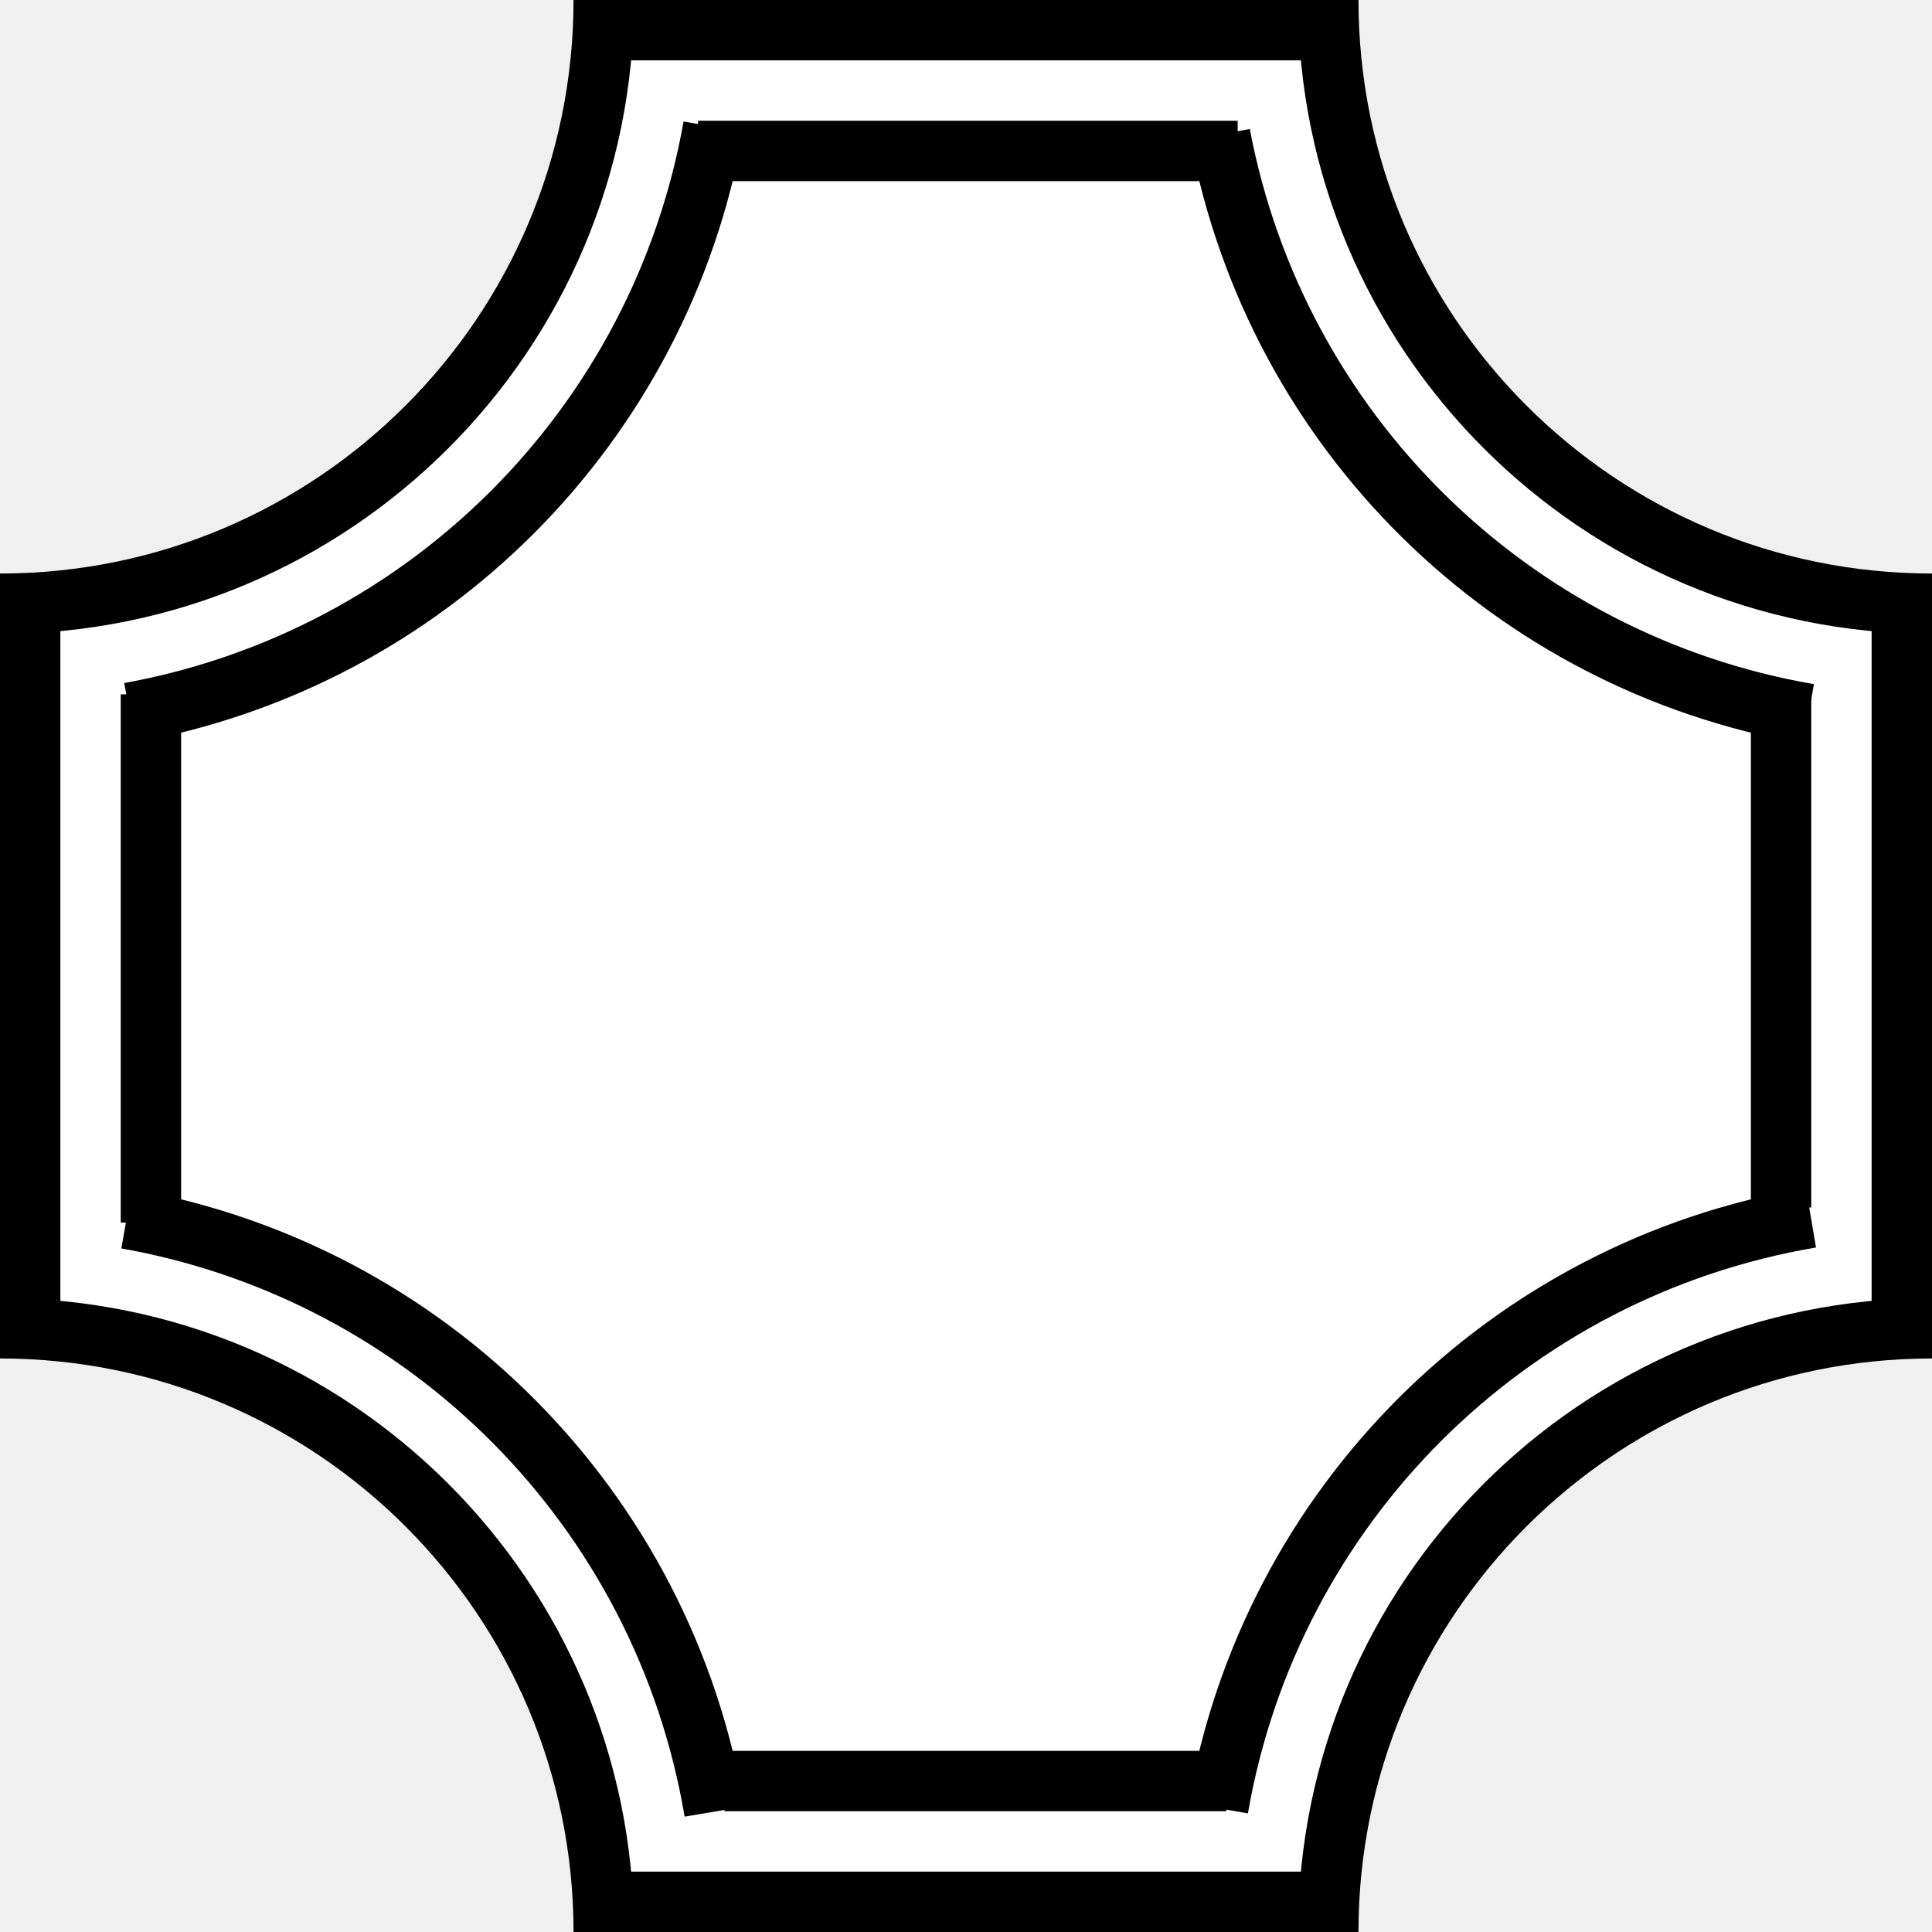
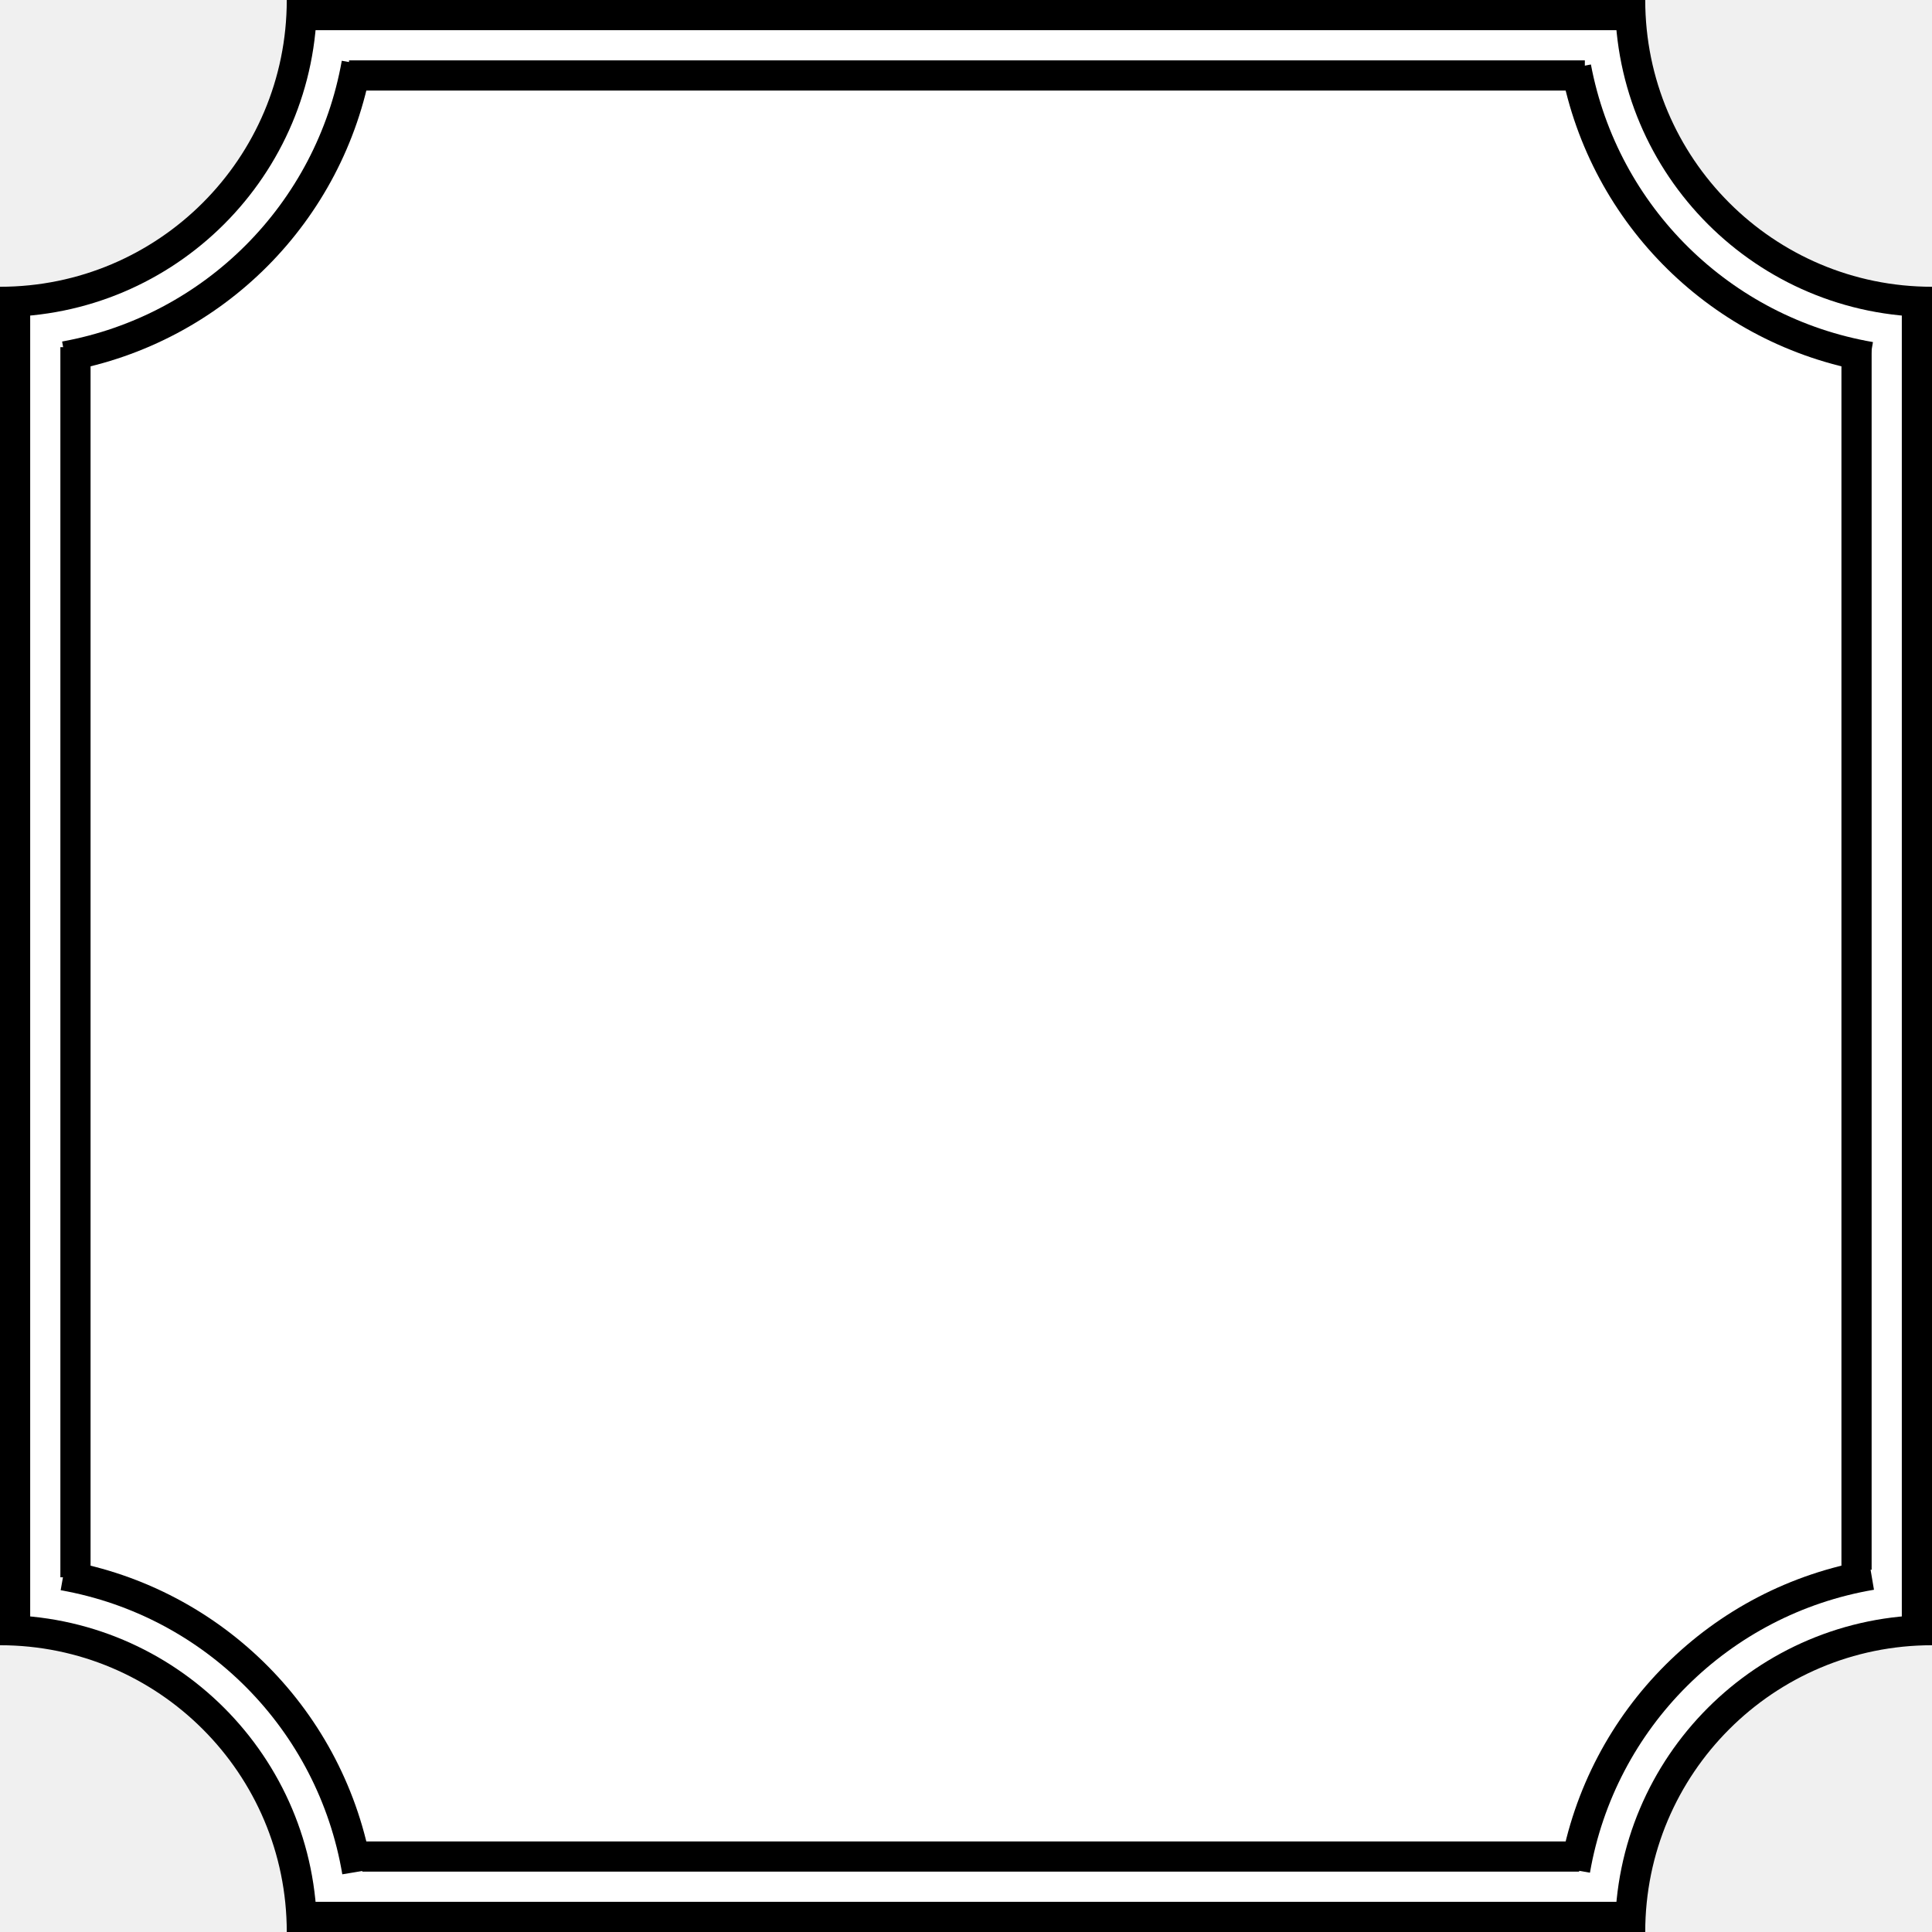
- <svg xmlns="http://www.w3.org/2000/svg" width="32" height="32" viewBox="0 0 32 32" version="1.1" id="svg1">
+ <svg xmlns="http://www.w3.org/2000/svg" width="64" height="64" viewBox="0 0 64 64" version="1.1" id="svg1">
  <defs id="defs1" />
  <g id="layer1">
-     <path style="fill:#ffffff;stroke:none;stroke-opacity:1;fill-opacity:1" d="M 0.5,10 V 22 H 0 c 5.523,0 10,4.477 10,10 V 31.5 H 22 V 32 C 22,26.477 26.477,22 32,22 H 31.5 V 10 H 32 C 26.477,10 22,5.523 22,0 V 0.5 H 10 V 0 C 10,5.523 5.523,10 0,10 Z" id="path2-4" />
-     <g id="g2">
-       <path style="fill:none;stroke:#000000;stroke-width:1.001;stroke-opacity:1" id="path1" d="M 10,0 A 10,10 0 0 1 0,10" />
-       <path style="fill:none;stroke:#000000;stroke-width:1.001;stroke-opacity:1" id="path1-8" d="M 11.815,2.1 A 12,12 0 0 1 2.147,11.806" />
-       <path style="fill:none;stroke:#000000;stroke-opacity:1" d="M 0.5,10 V 22" id="path2" />
-       <path style="fill:none;stroke:#000000;stroke-opacity:1" d="m 2.5,11.5 v 8.75" id="path2-1" />
-     </g>
-     <g id="g2-1" transform="rotate(90,16,16)">
-       <path style="fill:none;stroke:#000000;stroke-width:1.001;stroke-opacity:1" id="path1-6" d="M 10,0 A 10,10 0 0 1 0,10" />
-       <path style="fill:none;stroke:#000000;stroke-width:1.001;stroke-opacity:1" id="path1-8-8" d="M 11.825,2.041 A 12,12 0 0 1 2.229,11.791" />
-       <path style="fill:none;stroke:#000000;stroke-opacity:1" d="M 0.5,10 V 22" id="path2-5" />
-       <path style="fill:none;stroke:#000000;stroke-opacity:1" d="m 2.5,11.5 v 8.938" id="path2-1-7" />
-     </g>
-     <g id="g2-9" transform="rotate(180,16,16)">
-       <path style="fill:none;stroke:#000000;stroke-width:1.001;stroke-opacity:1" id="path1-2" d="M 10,0 A 10,10 0 0 1 0,10" />
-       <path style="fill:none;stroke:#000000;stroke-width:1.001;stroke-opacity:1" id="path1-8-7" d="M 11.824,2.05 A 12,12 0 0 1 2.005,11.831" />
-       <path style="fill:none;stroke:#000000;stroke-opacity:1" d="M 0.5,10 V 22" id="path2-9" />
-       <path style="fill:none;stroke:#000000;stroke-opacity:1" d="m 2.5,12 v 8.438" id="path2-1-5" />
-     </g>
-     <g id="g2-1-4" transform="rotate(-90,16,16)">
-       <path style="fill:none;stroke:#000000;stroke-width:1.001;stroke-opacity:1" id="path1-6-3" d="M 10,0 A 10,10 0 0 1 0,10" />
-       <path style="fill:none;stroke:#000000;stroke-width:1.001;stroke-opacity:1" id="path1-8-8-1" d="M 11.815,2.097 A 12,12 0 0 1 1.994,11.833" />
-       <path style="fill:none;stroke:#000000;stroke-opacity:1" d="M 0.5,10 V 22" id="path2-5-2" />
-       <path style="fill:none;stroke:#000000;stroke-opacity:1" d="m 2.5,12 v 8.312" id="path2-1-7-3" />
-     </g>
+     <path id="path2-4-8-8" style="fill:#ffffff;fill-opacity:1;stroke:none;stroke-opacity:1" d="M 0.5,54 H 0 c 5.523,0 10,4.477 10,10 V 63.5 H 54 V 64 C 54,58.477 58.477,54 64,54 H 63.5 V 10 H 64 C 58.477,10 54,5.523 54,0 V 0.5 H 10 V 0 C 10,5.523 5.523,10 0,10 h 0.5 z" />
+     <path style="fill:none;stroke:#000000;stroke-width:1.001;stroke-opacity:1" id="path1" d="M 10,0 A 10,10 0 0 1 0,10" />
+     <path style="fill:none;stroke:#000000;stroke-width:1.001;stroke-opacity:1" id="path1-8" d="M 11.815,2.1 A 12,12 0 0 1 2.147,11.806" />
+     <path style="fill:none;stroke:#000000;stroke-opacity:1" d="M 0.5,10 V 54" id="path2" />
+     <path style="fill:none;stroke:#000000;stroke-opacity:1" d="M 2.5,11.5 V 52.25" id="path2-1" />
+     <path style="fill:none;stroke:#000000;stroke-width:1.001;stroke-opacity:1" id="path1-6-5" d="M 10,-64 A 10,10 0 0 1 0,-54" transform="rotate(90)" />
+     <path style="fill:none;stroke:#000000;stroke-width:1.001;stroke-opacity:1" id="path1-8-8-2" d="m 11.825,-61.959 a 12,12 0 0 1 -9.596,9.75" transform="rotate(90)" />
+     <path id="path2-5-7" style="fill:none;stroke:#000000;stroke-opacity:1" d="M 54,0.5 H 10" />
+     <path id="path2-1-7-6" style="fill:none;stroke:#000000;stroke-opacity:1" d="M 52.5,2.5 H 11.562" />
+     <path style="fill:none;stroke:#000000;stroke-width:1.001;stroke-opacity:1" id="path1-6-3-9" d="M -54,0 A 10,10 0 0 1 -64,10" transform="rotate(-90)" />
+     <path style="fill:none;stroke:#000000;stroke-width:1.001;stroke-opacity:1" id="path1-8-8-1-3" d="m -52.185,2.097 a 12,12 0 0 1 -9.821,9.736" transform="rotate(-90)" />
+     <path style="fill:none;stroke:#000000;stroke-opacity:1" d="M 10,63.5 H 54" id="path2-5-2-1" />
+     <path style="fill:none;stroke:#000000;stroke-opacity:1" d="M 12,61.5 H 52.312" id="path2-1-7-3-9" />
+     <path style="fill:none;stroke:#000000;stroke-width:1.001;stroke-opacity:1" id="path1-2-4-5" d="m -54,-64 a 10,10 0 0 1 -10,10" transform="scale(-1)" />
+     <path style="fill:none;stroke:#000000;stroke-width:1.001;stroke-opacity:1" id="path1-8-7-2-0" d="m -52.176,-61.95 a 12,12 0 0 1 -9.818,9.781" transform="scale(-1)" />
+     <path style="fill:none;stroke:#000000;stroke-opacity:1" d="M 63.5,54 V 10" id="path2-9-3-9" />
+     <path style="fill:none;stroke:#000000;stroke-opacity:1" d="M 61.5,52 V 11.562" id="path2-1-5-2-0" />
  </g>
</svg>
